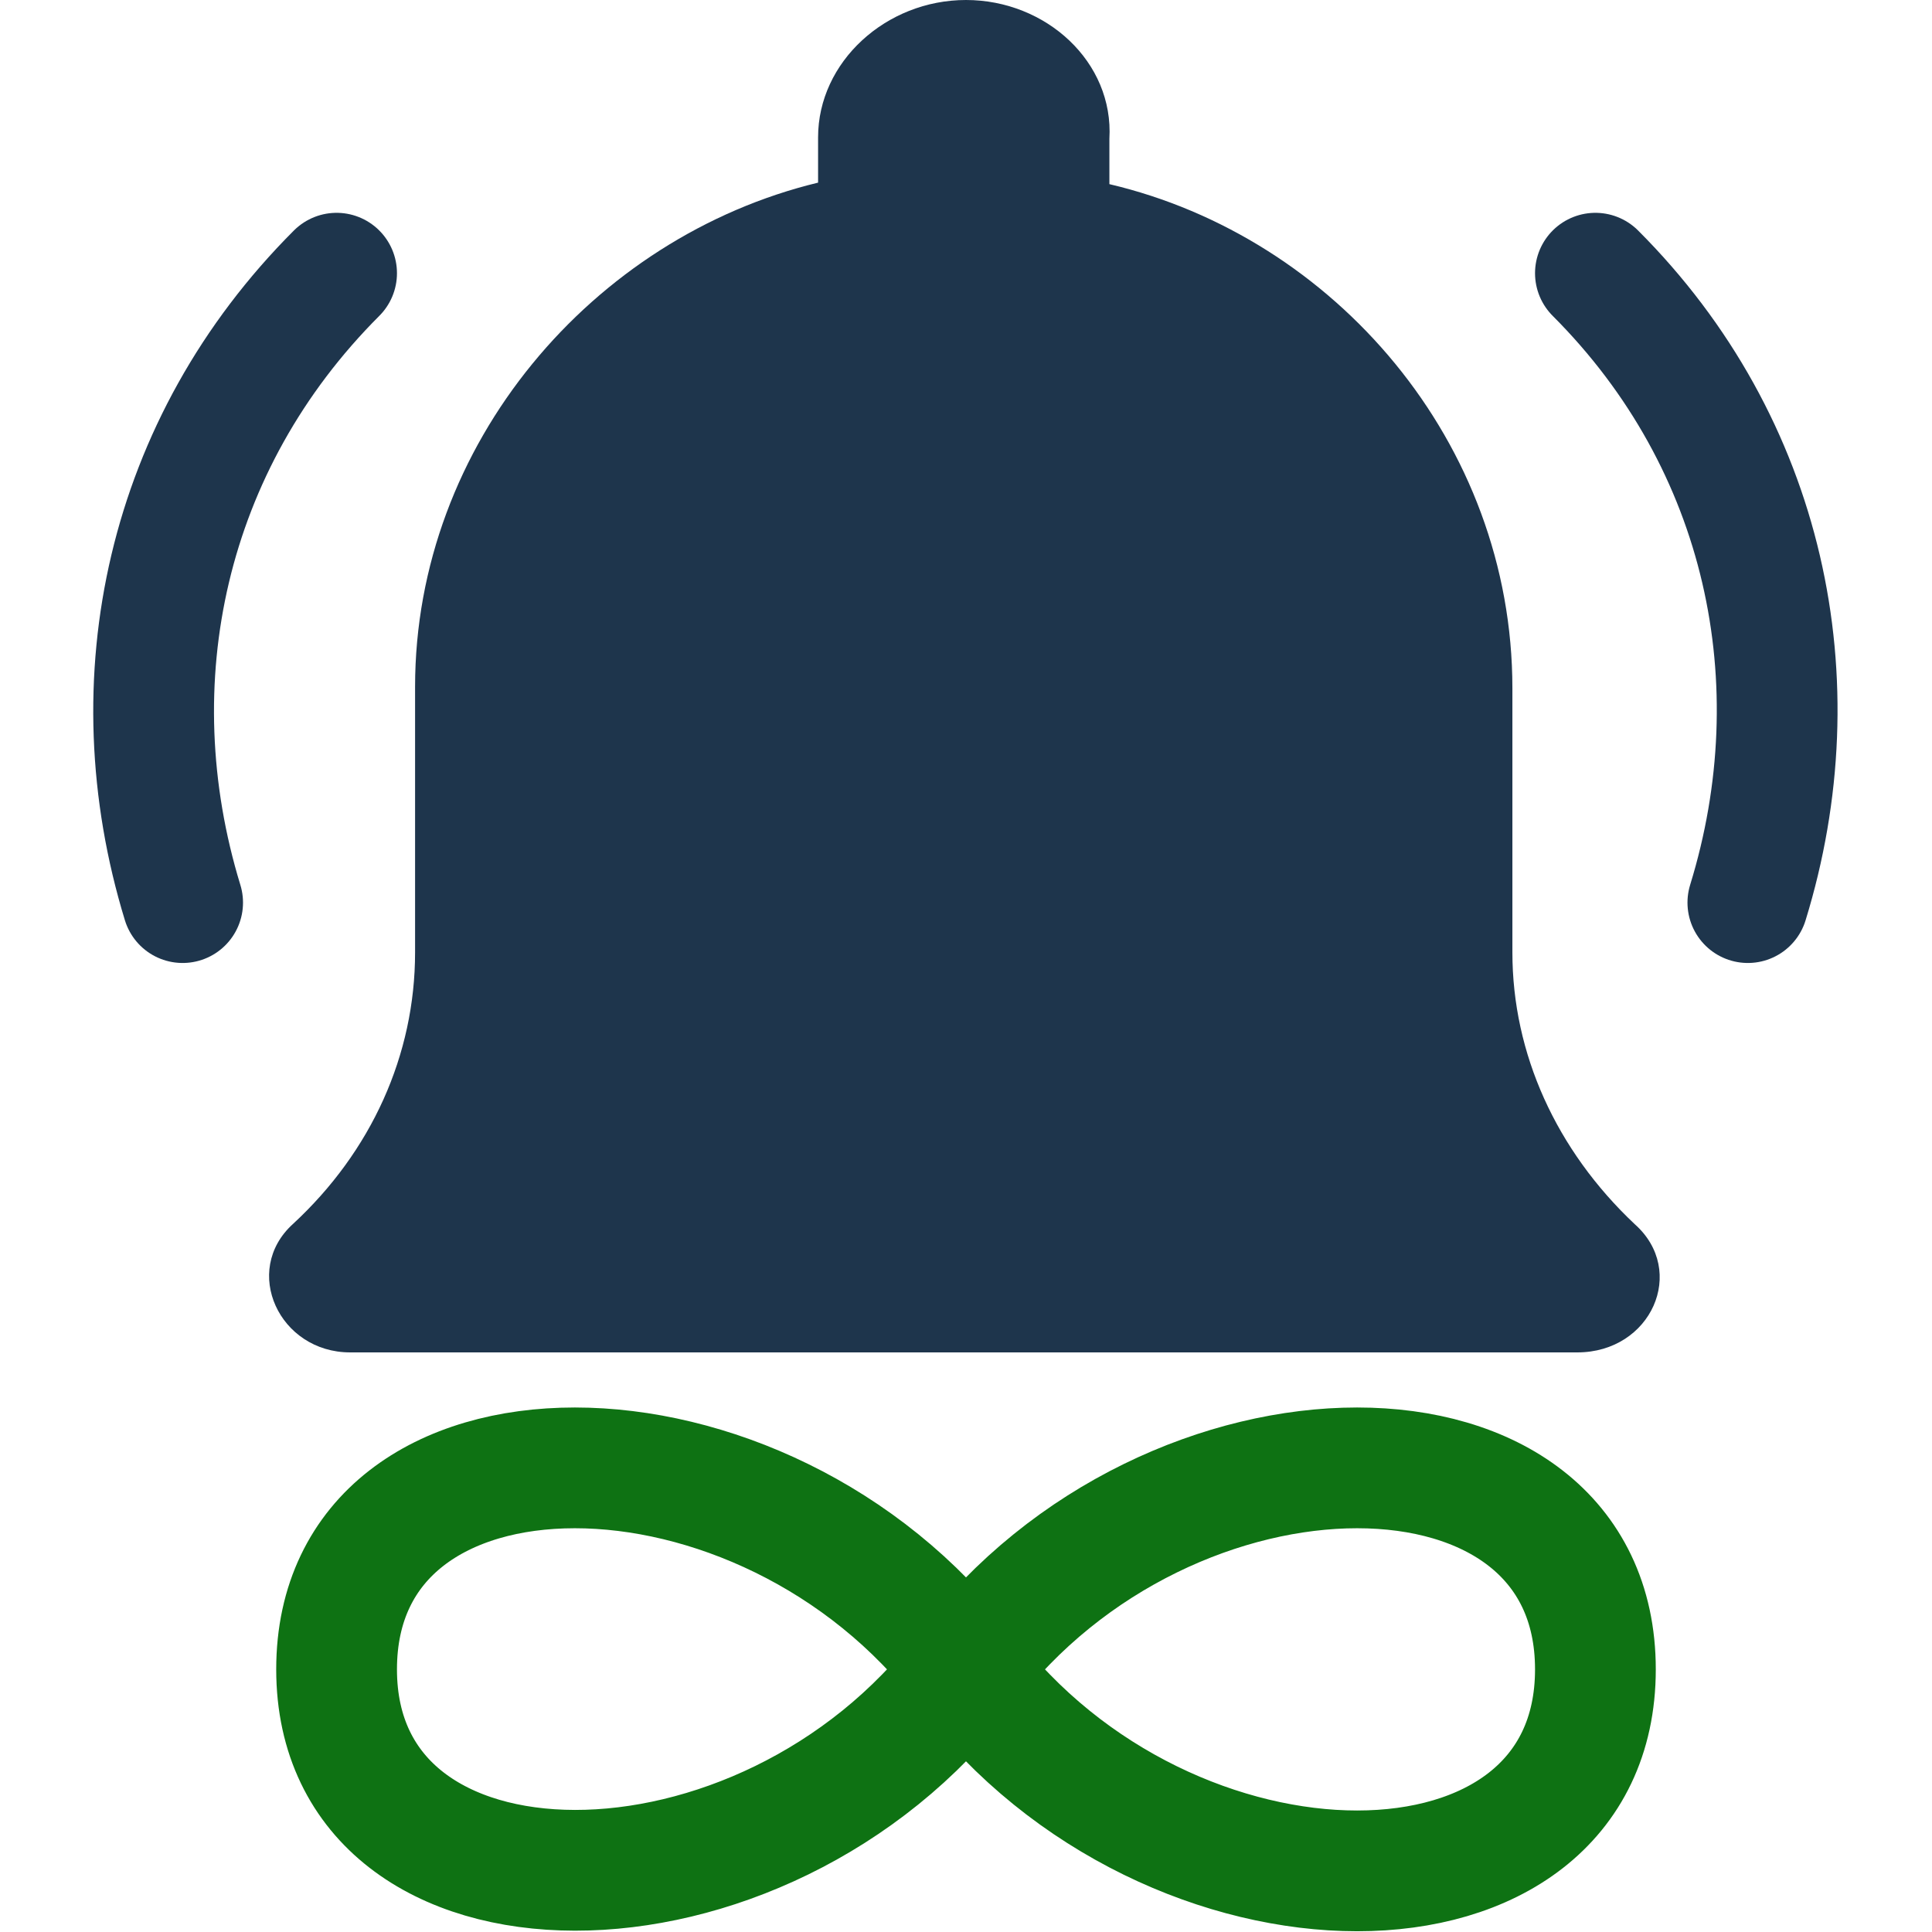
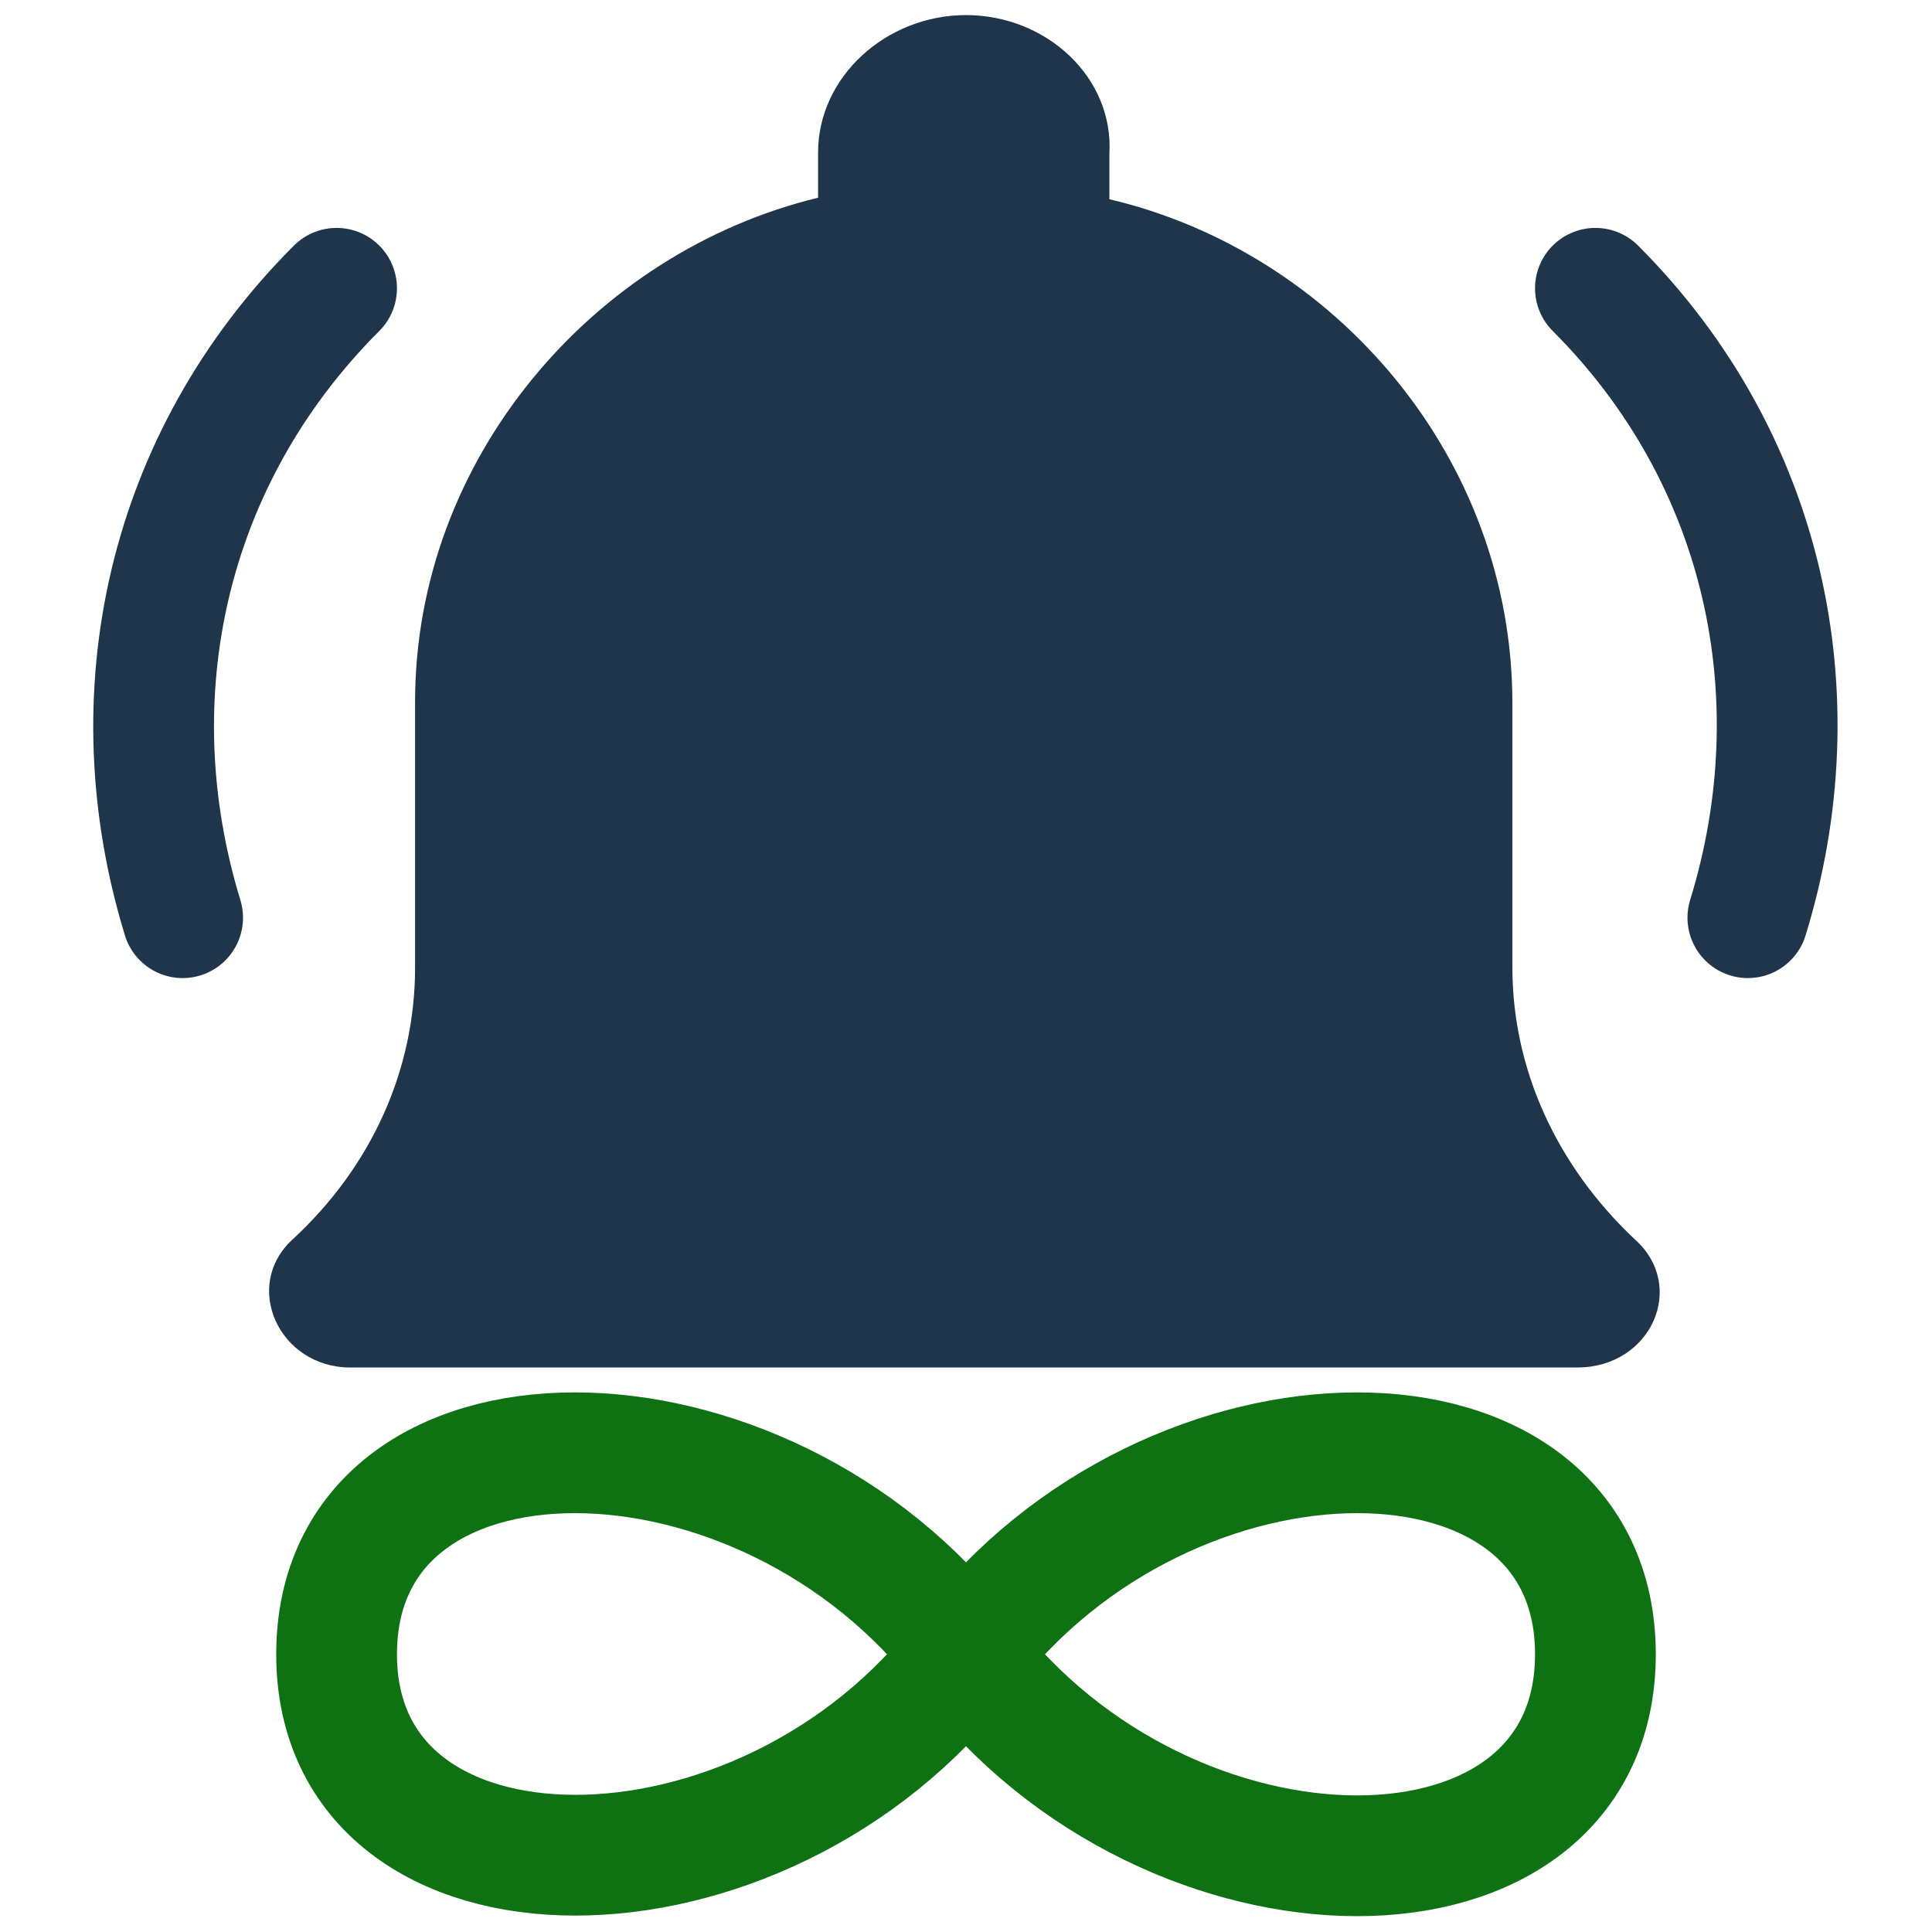
<svg xmlns="http://www.w3.org/2000/svg" version="1.1" id="Layer_1" x="0px" y="0px" viewBox="0 0 128 128" style="enable-background:new 0 0 128 128;" xml:space="preserve">
  <style type="text/css">
	.st0{fill:none;stroke:#1E354C;stroke-width:8;stroke-linecap:round;}
	.st1{fill:#1E354C;}
	.st2{fill:none;stroke:#0E7213;stroke-width:8;stroke-linecap:round;stroke-linejoin:round;}
</style>
  <g>
-     <path class="st0" d="M22.3,18.1C11,29.4,7.6,45.1,12.1,59.8" />
-     <path class="st0" d="M105.7,18.1c11.3,11.3,14.6,27.1,10.1,41.7" />
+     <path class="st0" d="M22.3,19.1C11,30.4,7.6,46.1,12.1,60.8" />
+     <path class="st0" d="M105.7,19.1c11.3,11.3,14.6,27.1,10.1,41.7" />
  </g>
-   <path class="st1" d="M64,0c-5.3,0-9.8,4.1-9.8,9.1v3c-14.9,3.6-26.7,17.3-26.7,33.4v17.6c0,6.8-2.9,13.2-8.1,18  c-3.4,3.1-0.9,8.5,3.8,8.5h81.3c4.9,0,7.3-5.4,3.8-8.5c-5.2-4.9-8.1-11.3-8.1-18V45.6c0-16.3-11.8-29.9-26.7-33.4v-3  C73.8,4.1,69.3,0,64,0z" />
-   <path class="st2" d="M22.3,110.6c0-17.8,28.2-17.8,41.7,0s41.7,17.8,41.7,0s-28.2-17.8-41.7,0S22.3,128.3,22.3,110.6z" />
+   <path class="st1" d="M64,1c-5.3,0-9.8,4.1-9.8,9.1v3c-14.9,3.6-26.7,17.3-26.7,33.4v17.6c0,6.8-2.9,13.2-8.1,18  c-3.4,3.1-0.9,8.5,3.8,8.5h81.3c4.9,0,7.3-5.4,3.8-8.5c-5.2-4.9-8.1-11.3-8.1-18V46.6c0-16.3-11.8-29.9-26.7-33.4v-3  C73.8,5.1,69.3,1,64,1z" />
+   <path class="st2" d="M22.3,109.6c0-17.8,28.2-17.8,41.7,0s41.7,17.8,41.7,0s-28.2-17.8-41.7,0S22.3,127.3,22.3,109.6z" />
</svg>
